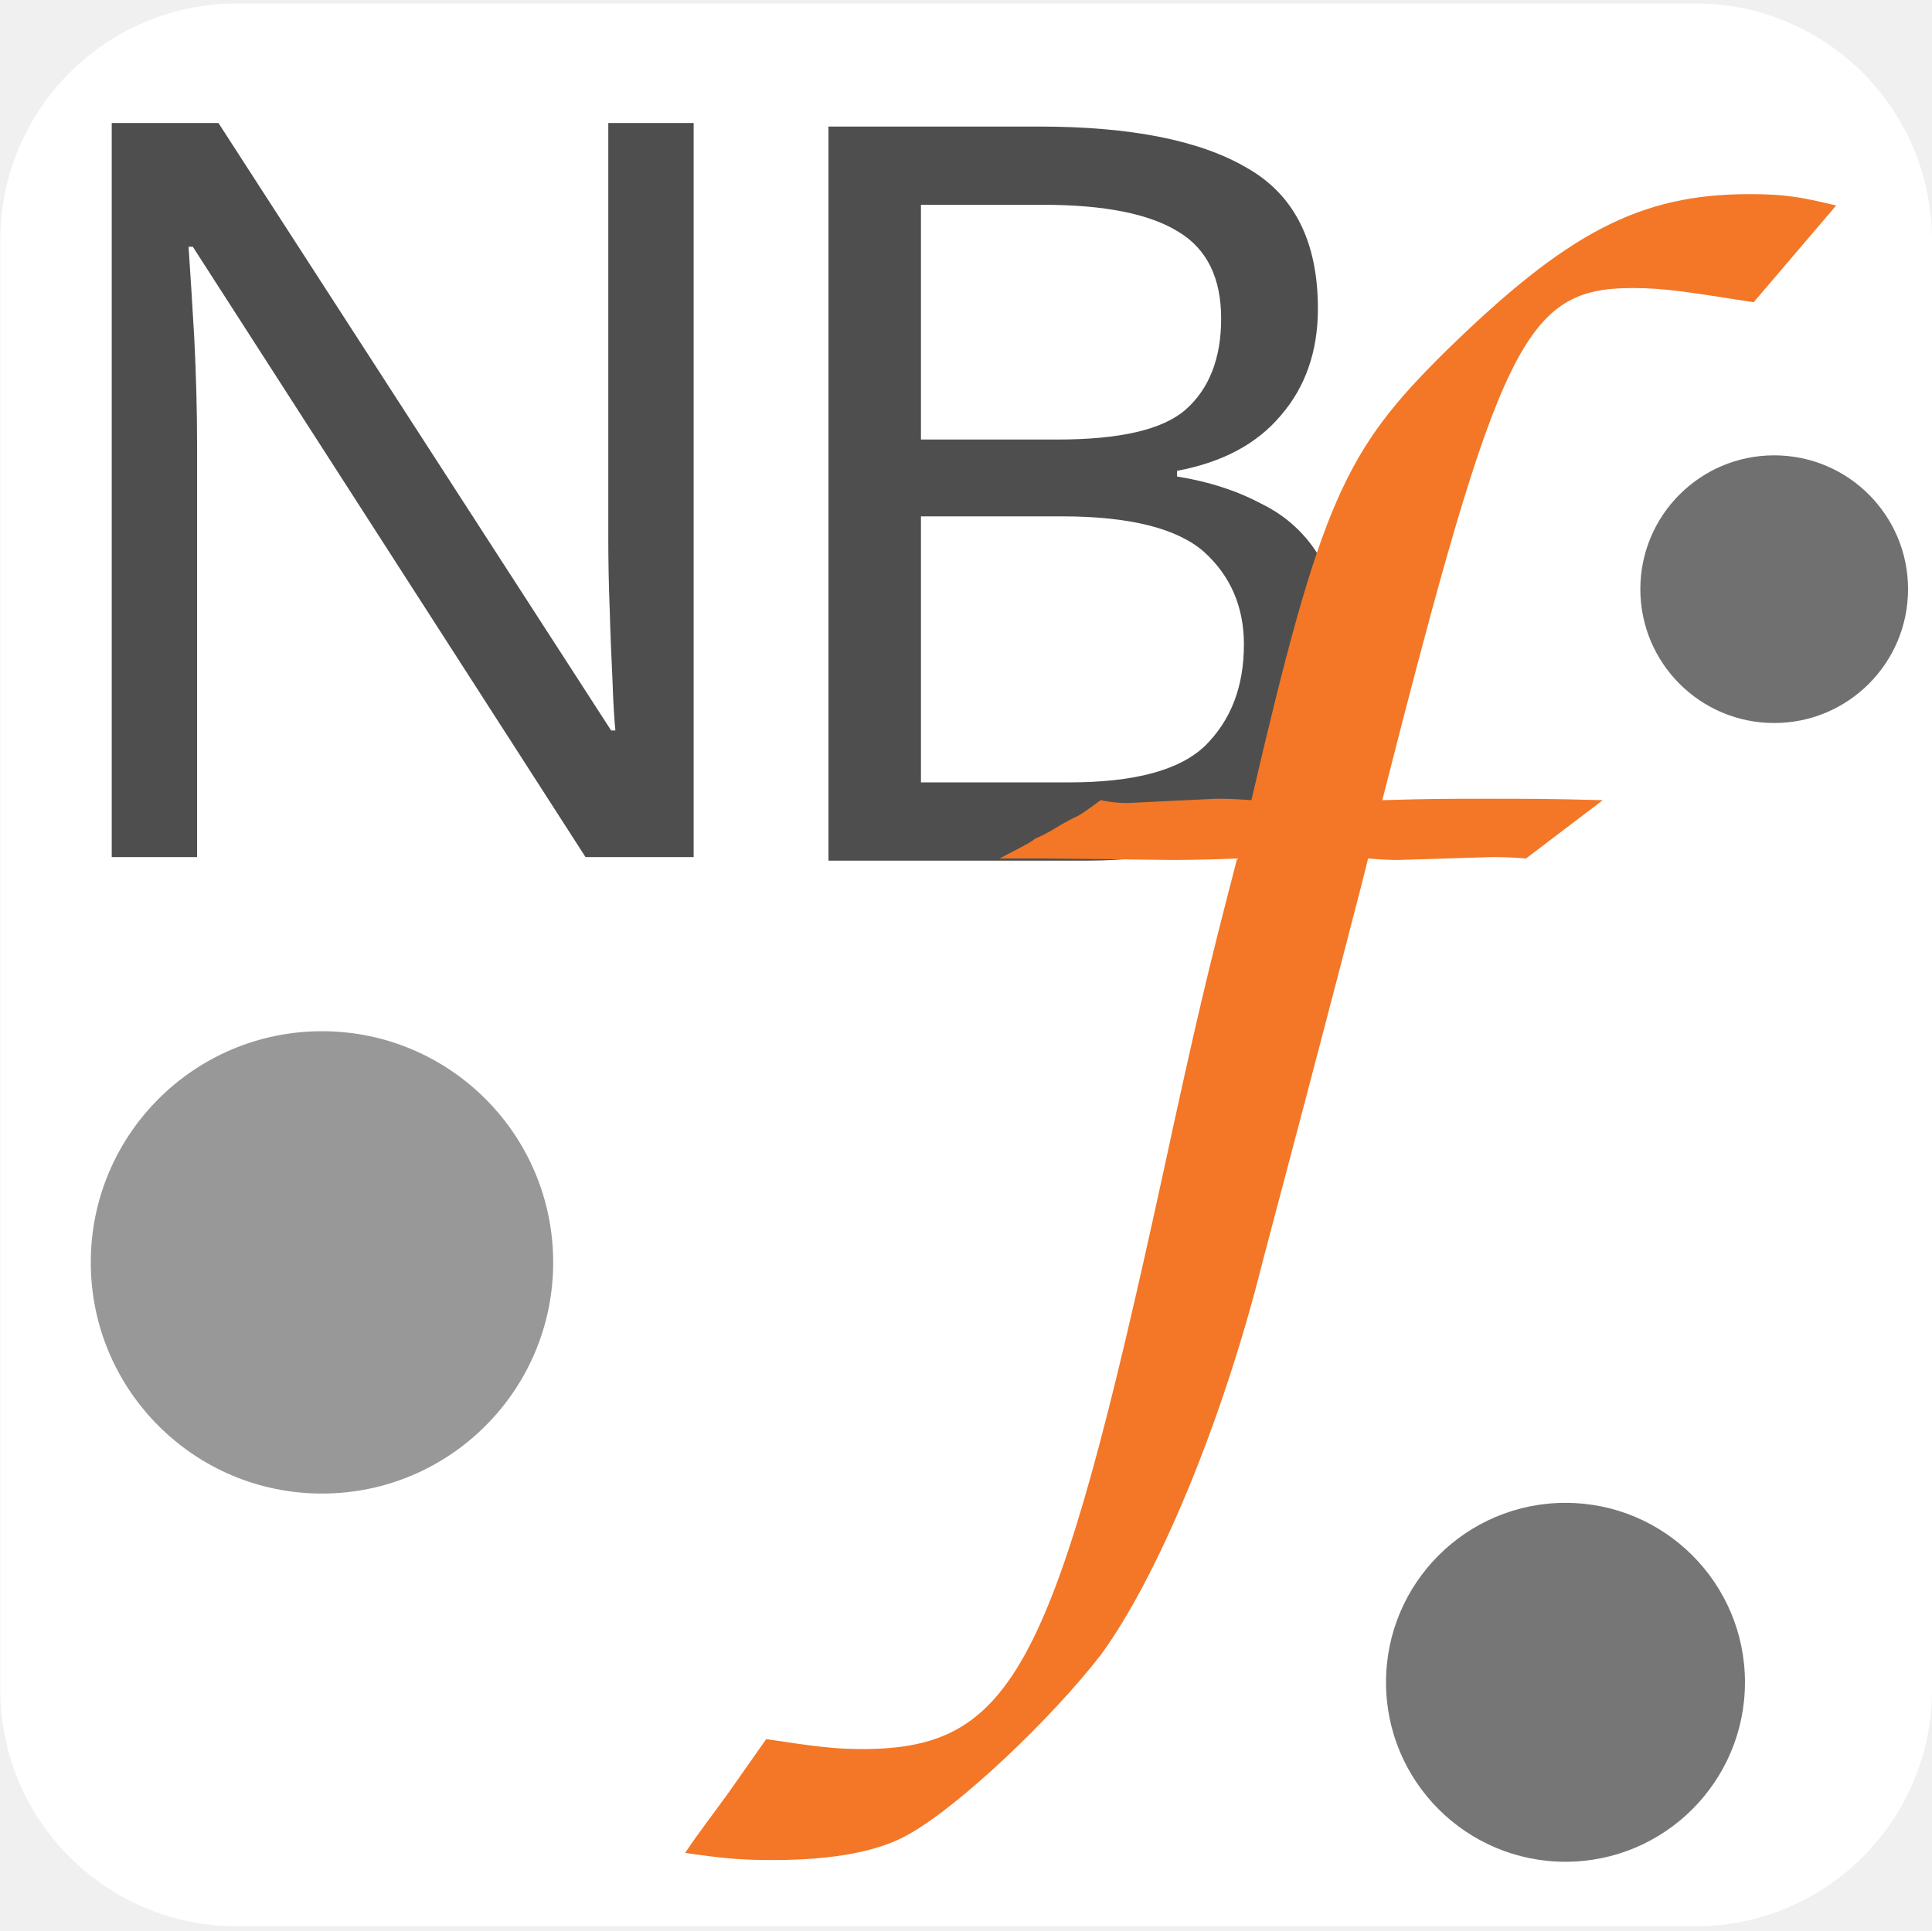
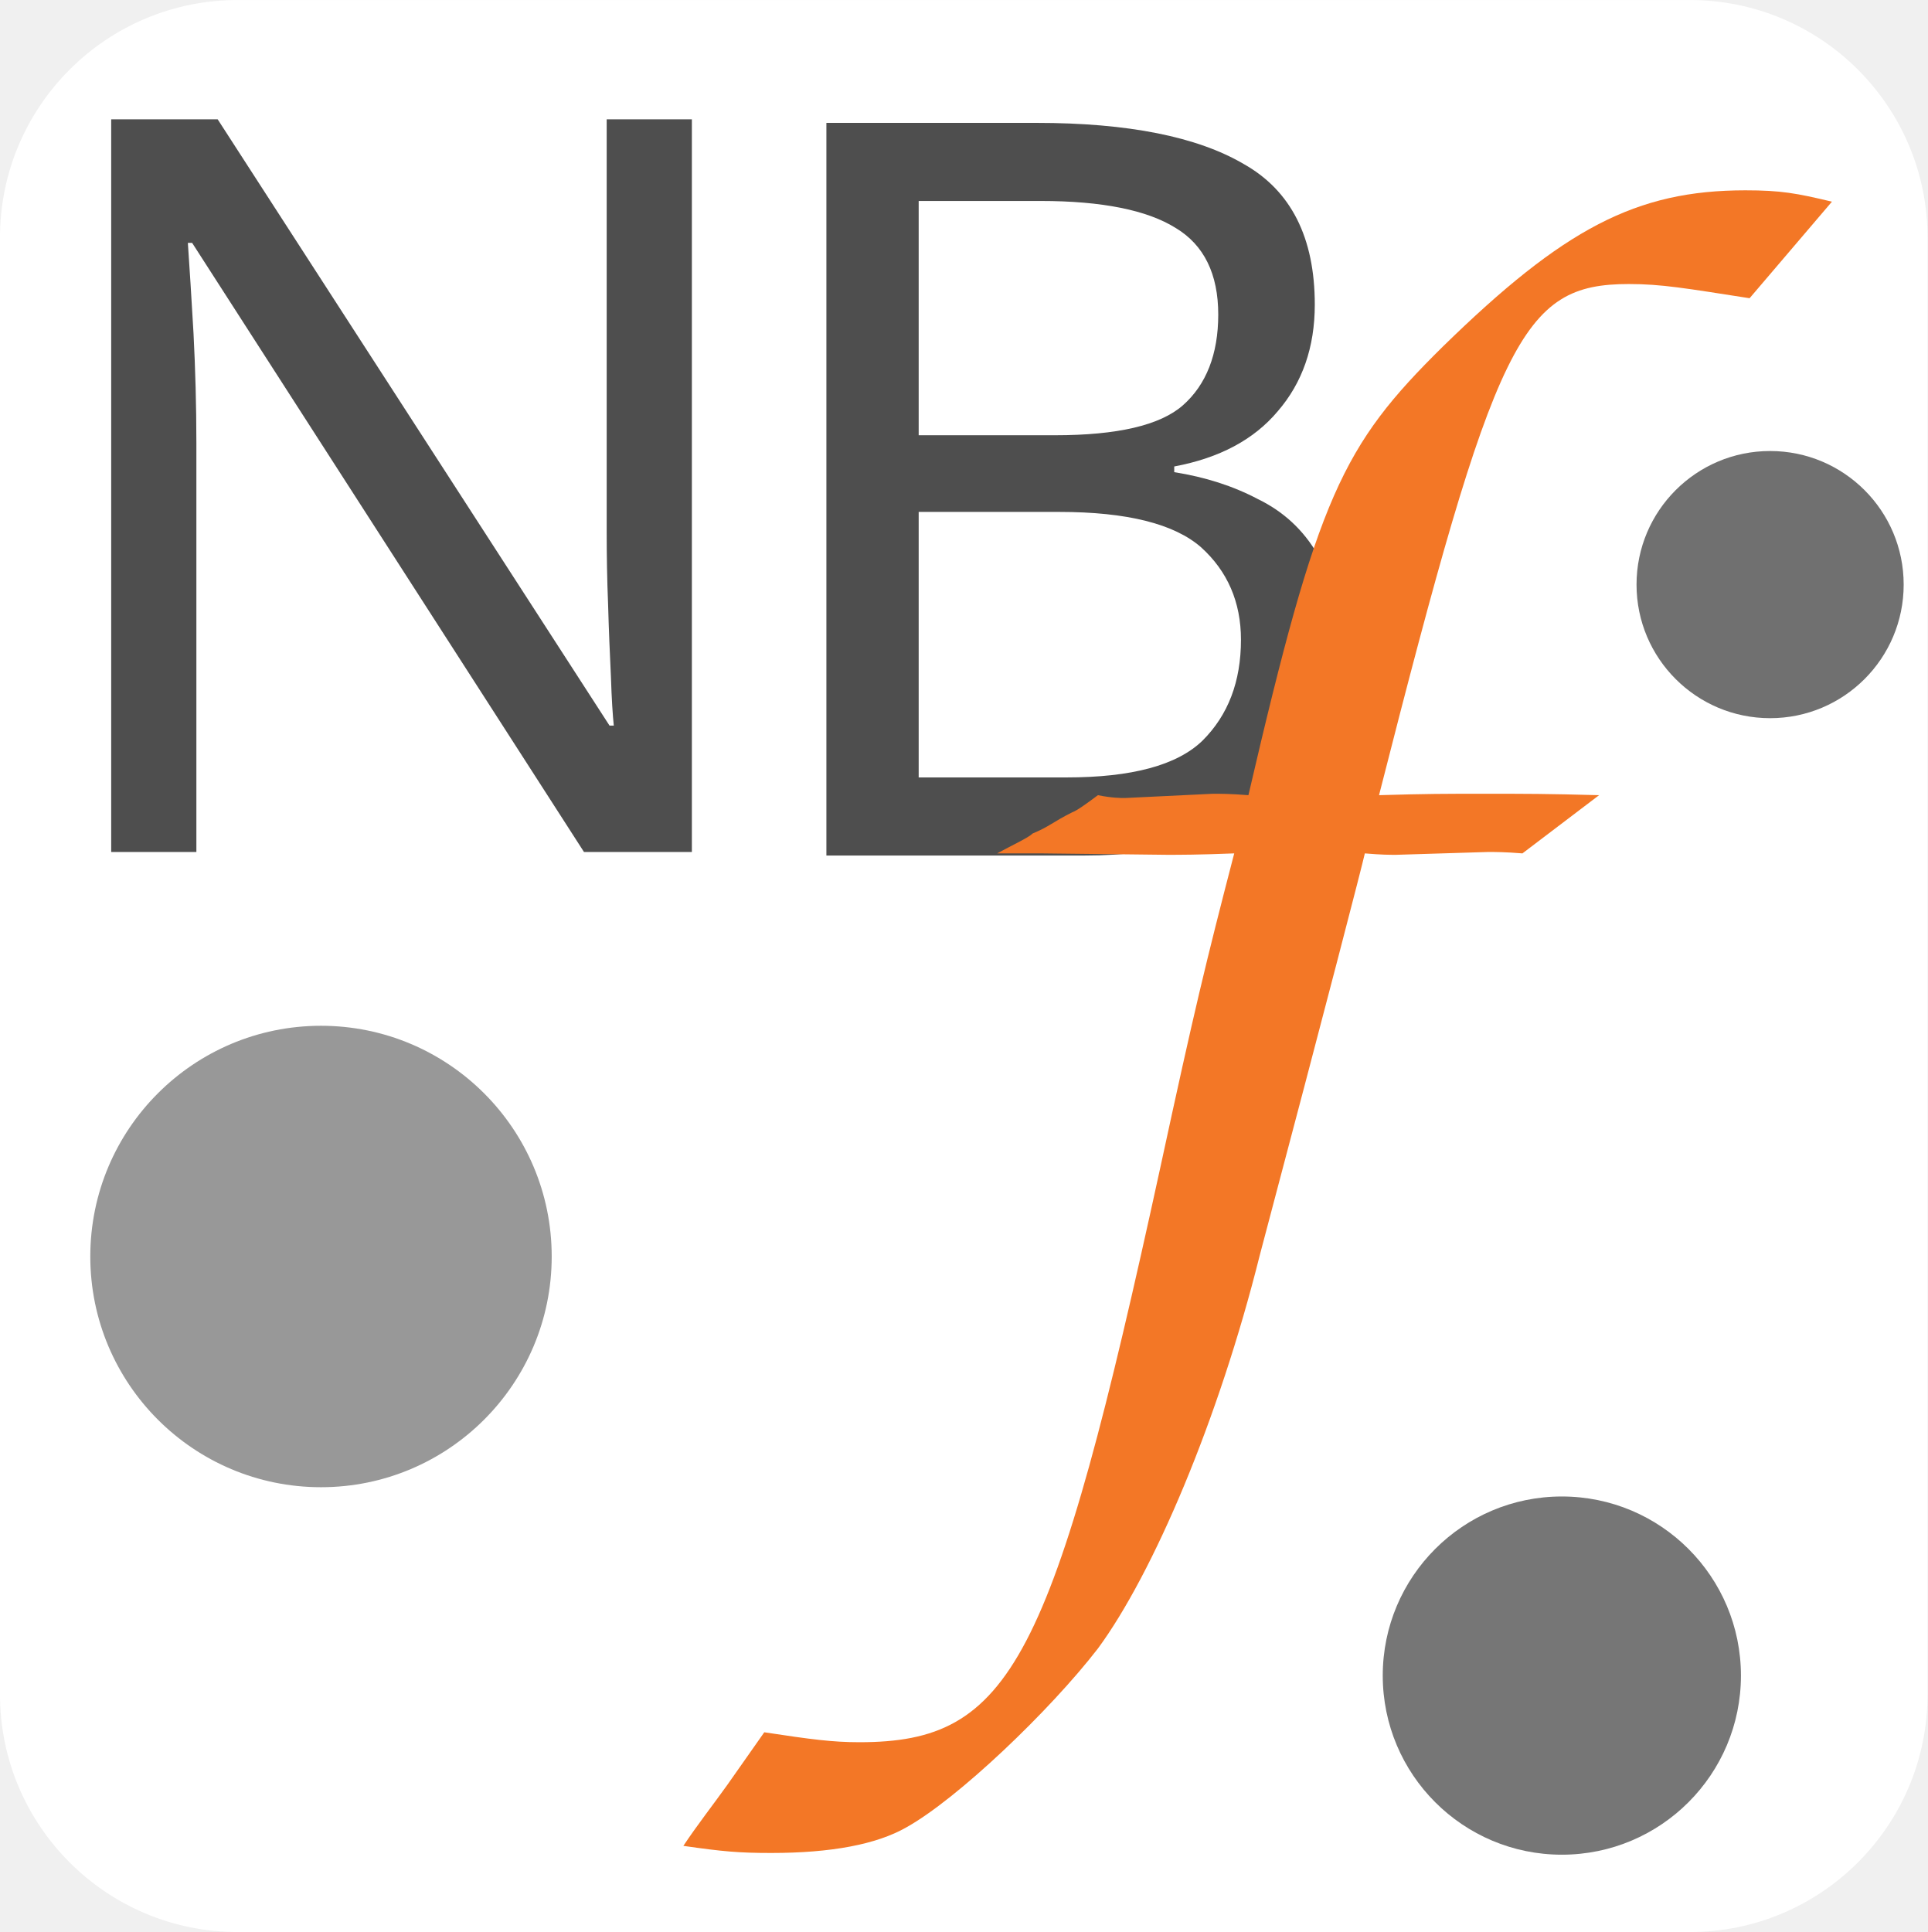
- <svg xmlns="http://www.w3.org/2000/svg" xmlns:ns2="http://www.openswatchbook.org/uri/2009/osb" xmlns:xlink="http://www.w3.org/1999/xlink" width="21.217mm" height="21.203mm" viewBox="0 0 21.217 21.203" version="1.1" id="svg8">
+ <svg xmlns="http://www.w3.org/2000/svg" xmlns:ns2="http://www.openswatchbook.org/uri/2009/osb" xmlns:xlink="http://www.w3.org/1999/xlink" width="21.214mm" height="21.261mm" viewBox="0 0 21.214 21.261" version="1.1" id="svg8">
  <defs id="defs2">
    <pattern xlink:href="#Checkerboard" id="pattern2325" patternTransform="matrix(37.79528,0,0,37.79528,-24.66737,-21.41553)" />
    <pattern id="Checkerboard" patternTransform="translate(0,0) scale(10,10)" height="2" width="2" patternUnits="userSpaceOnUse">
      <rect id="rect1659" height="1" width="1" y="0" x="0" style="fill:black;stroke:none" />
      <rect id="rect1661" height="1" width="1" y="1" x="1" style="fill:black;stroke:none" />
    </pattern>
    <linearGradient id="linearGradient2313" ns2:paint="solid">
      <stop style="stop-color:#000000;stop-opacity:1;" offset="0" id="stop2311" />
    </linearGradient>
    <pattern patternUnits="userSpaceOnUse" width="121.786" height="113.393" patternTransform="matrix(0.2645833,0,0,0.2645833,6.526574,5.666193)" id="pattern2322">
      <rect y="-3.5527137e-15" x="0" height="113.393" width="121.786" id="rect838" style="fill:url(#pattern2325);fill-opacity:1;fill-rule:nonzero;stroke:none;stroke-width:1.066;stroke-linejoin:round;stroke-miterlimit:4;stroke-dasharray:none" />
    </pattern>
  </defs>
-   <g id="layer1" transform="translate(-11.648,-10.07096)">
-     <rect style="fill:#ffffff;fill-opacity:1;stroke:none;stroke-width:0.268;stroke-opacity:1" id="rect3106" width="21.214" height="21.119" x="11.651" y="10.109" ry="2.599" />
+   <g id="layer1" transform="translate(-11.65125,-10.10871)">
+     <rect style="fill:#ffffff;fill-opacity:1;stroke:none;stroke-width:0.269;stroke-opacity:1" id="rect3106" width="21.214" height="21.261" x="11.651" y="10.109" ry="2.616" />
    <text xml:space="preserve" style="font-style:normal;font-variant:normal;font-weight:normal;font-stretch:normal;font-size:11.289px;line-height:1.25;font-family:sans-serif;-inkscape-font-specification:'sans-serif, Normal';font-variant-ligatures:normal;font-variant-caps:normal;font-variant-numeric:normal;font-feature-settings:normal;text-align:start;letter-spacing:0px;word-spacing:0px;writing-mode:lr-tb;text-anchor:start;fill:#4e4e4e;fill-opacity:1;stroke:none;stroke-width:0.265" x="11.781" y="19.481" id="text3715">
      <tspan id="tspan3128" x="11.781" y="19.481">N</tspan>
    </text>
    <circle style="fill:#989898;fill-opacity:1;stroke-width:0.265" id="path4542" cx="15.184" cy="23.936" r="2.539" />
    <circle style="fill:#767676;fill-opacity:1;stroke-width:0.193" id="path4544" cx="28.84" cy="28.548" r="1.971" />
    <circle style="fill:#707070;fill-opacity:1;stroke-width:0.265" id="path4546" cx="31.132" cy="16.542" r="1.47" />
    <text xml:space="preserve" style="font-style:normal;font-variant:normal;font-weight:normal;font-stretch:normal;font-size:11.289px;line-height:1.25;font-family:sans-serif;-inkscape-font-specification:'sans-serif, Normal';font-variant-ligatures:normal;font-variant-caps:normal;font-variant-numeric:normal;font-feature-settings:normal;text-align:start;letter-spacing:0px;word-spacing:0px;writing-mode:lr-tb;text-anchor:start;fill:#4e4e4e;fill-opacity:1;stroke:none;stroke-width:0.265" x="19.652" y="19.523" id="text3715-9">
      <tspan id="tspan3126" x="19.652" y="19.523">B</tspan>
    </text>
    <text xml:space="preserve" style="font-style:italic;font-variant:normal;font-weight:500;font-stretch:normal;font-size:19.756px;line-height:1.25;font-family:Z003;-inkscape-font-specification:'Z003, Medium Italic';font-variant-ligatures:normal;font-variant-caps:normal;font-variant-numeric:normal;font-feature-settings:normal;text-align:start;letter-spacing:0px;word-spacing:0px;writing-mode:lr-tb;text-anchor:start;fill:#f37726;fill-opacity:1;stroke:none;stroke-width:0.265" x="21.126" y="25.642" id="text3719">
      <tspan id="tspan3729" x="21.126" y="25.642">f</tspan>
    </text>
  </g>
</svg>
